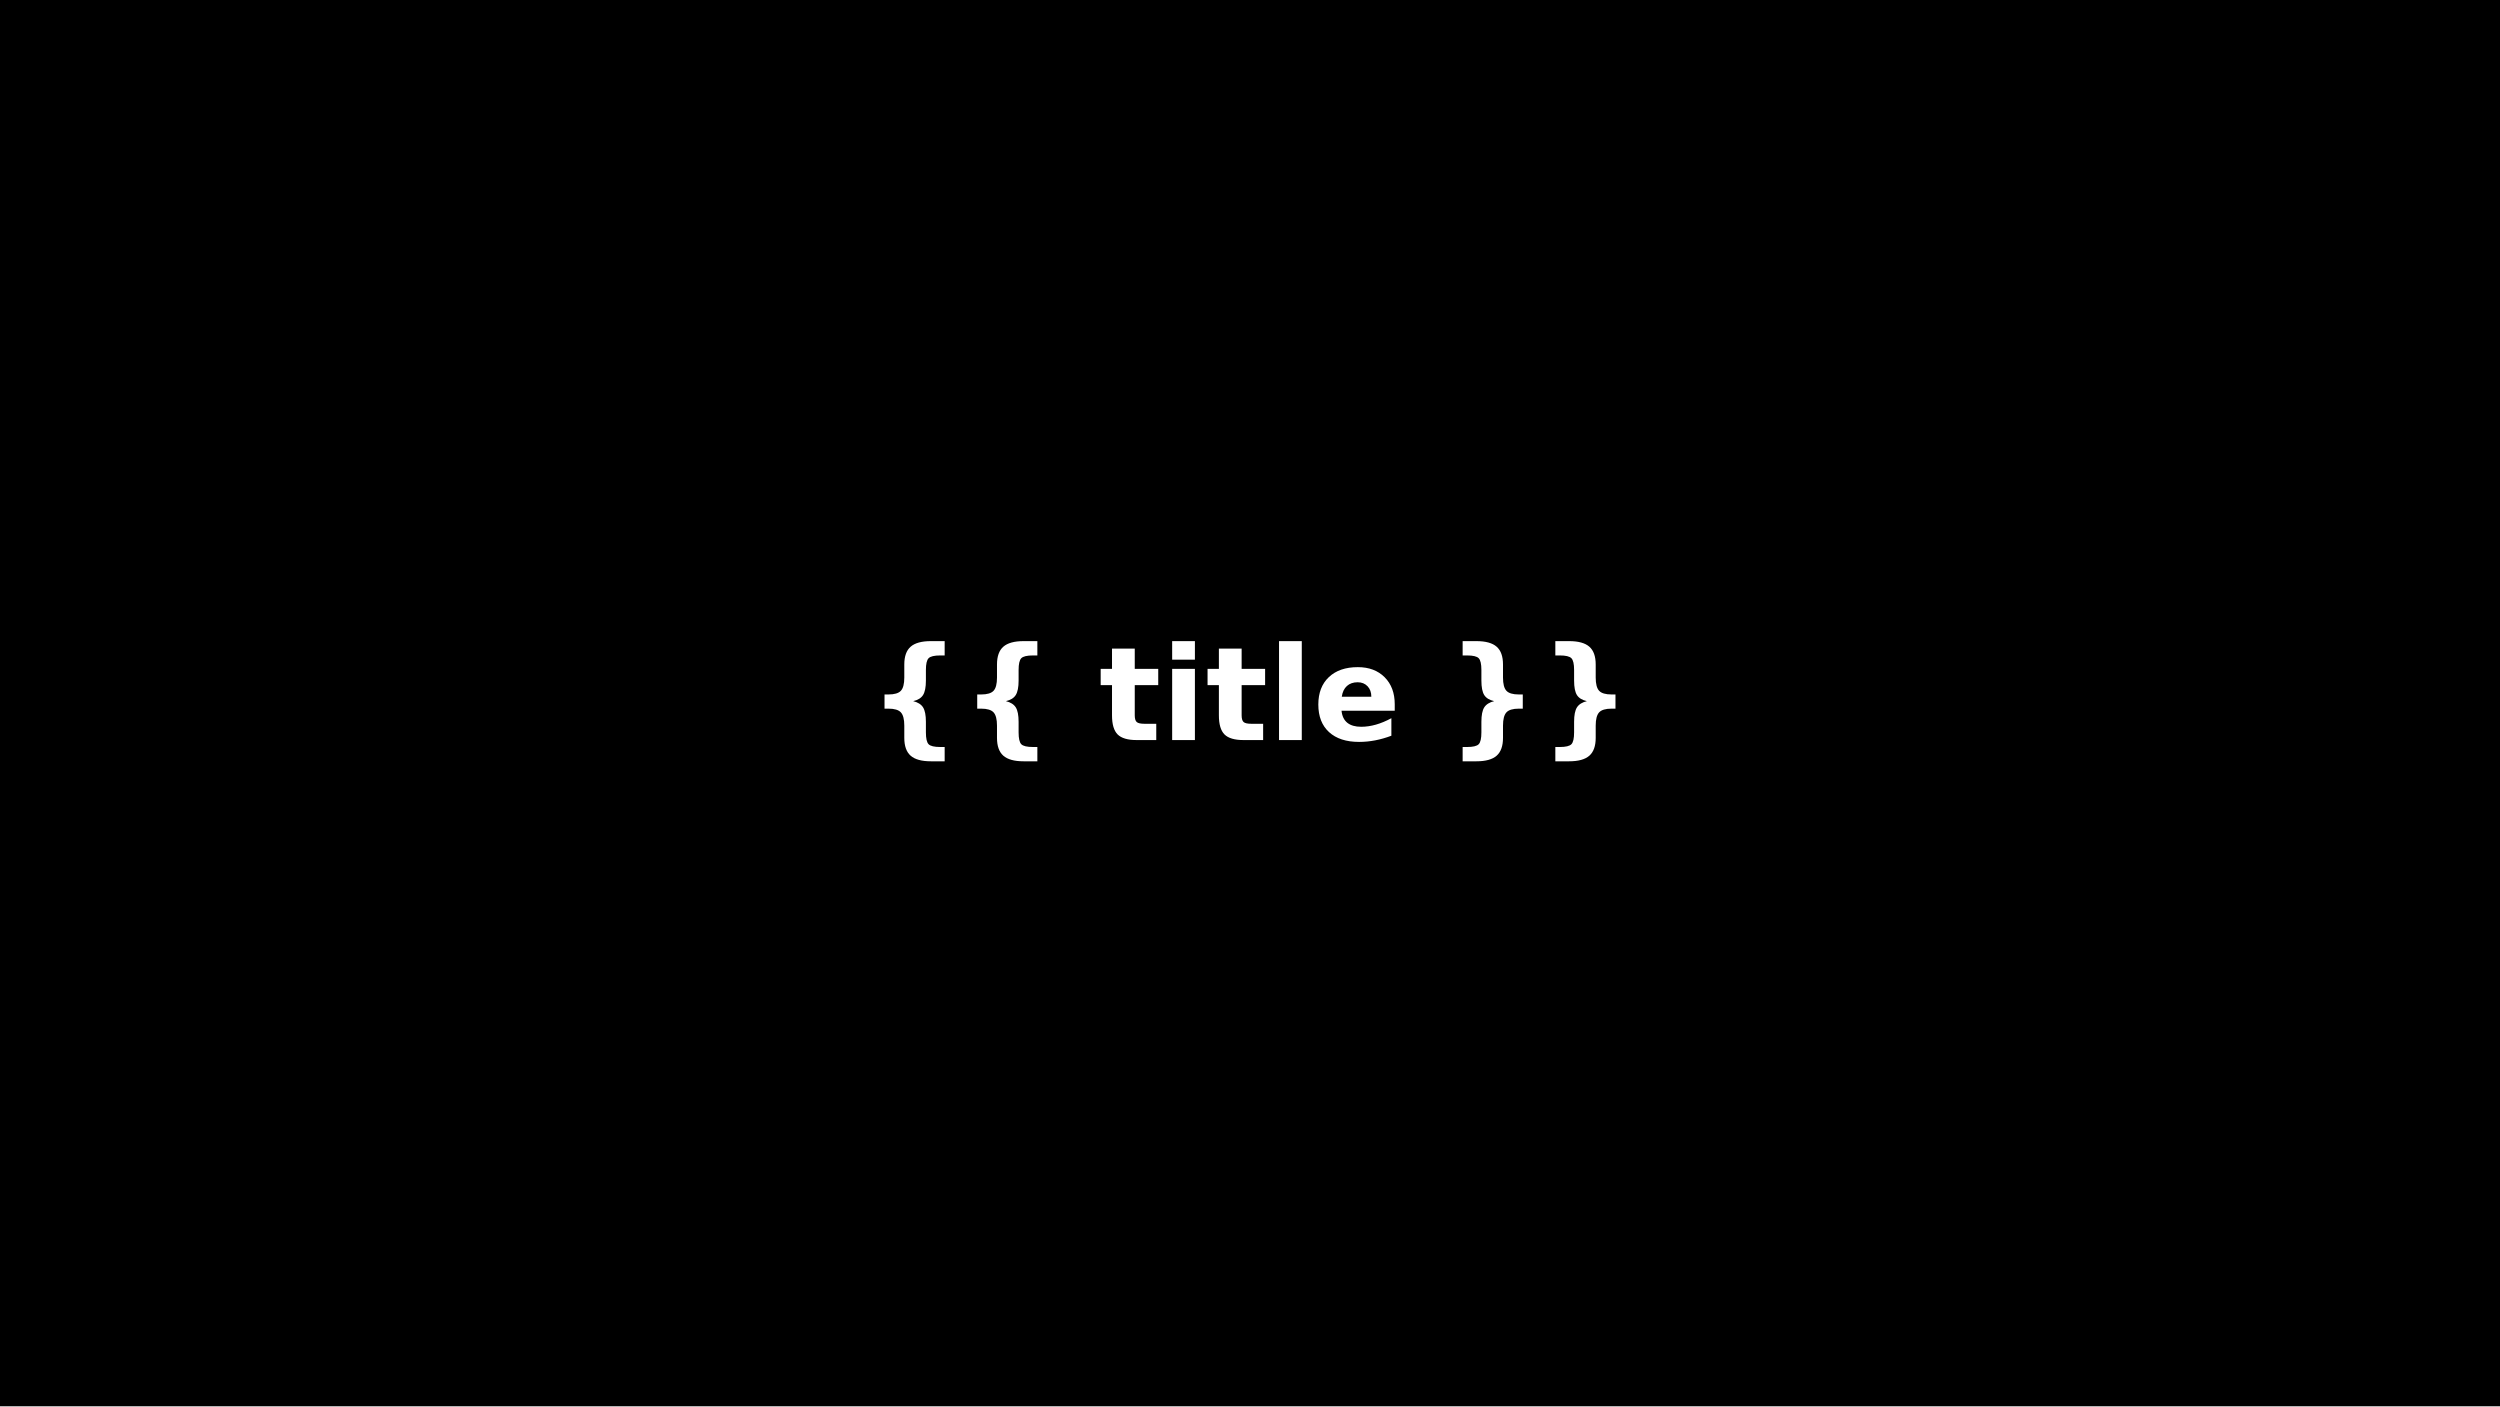
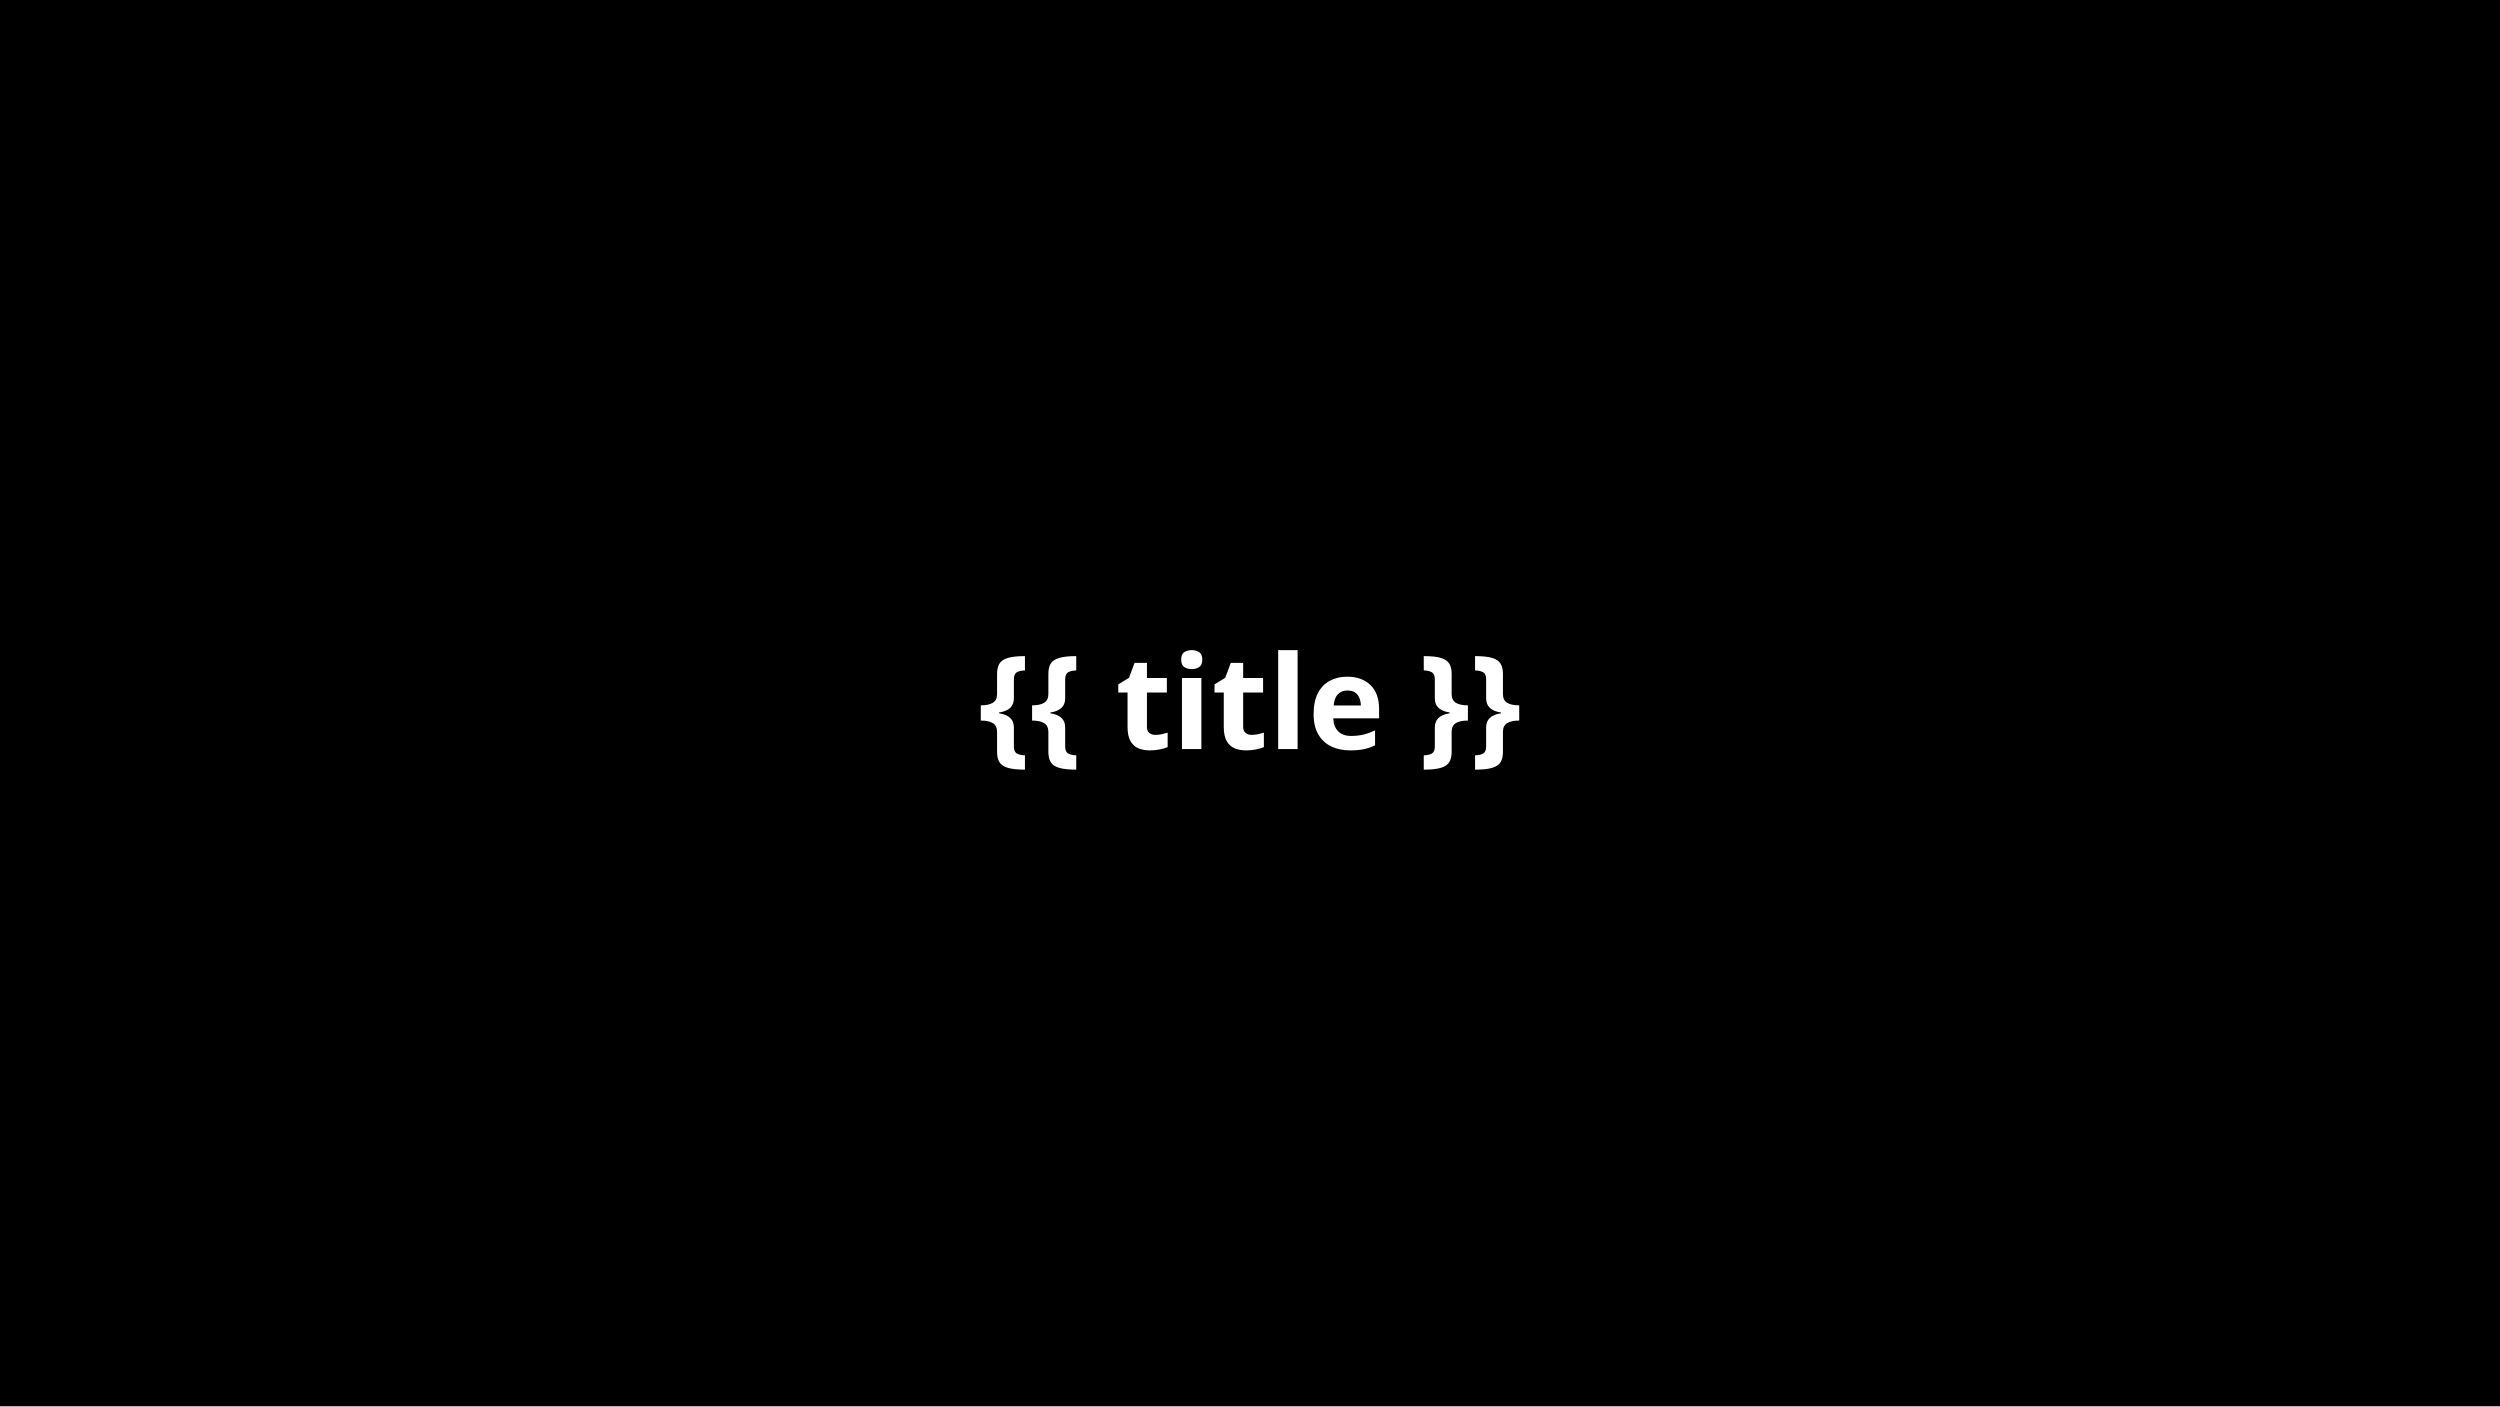
<svg xmlns="http://www.w3.org/2000/svg" width="1920" height="1080" viewBox="0 0 1920 1080">
  <style>
    .title {
-       font-family: "DejaVu Sans", sans-serif;
+       font-family: "{{ font_family }}", sans-serif;
      font-size: 100px;
      font-weight: bold;
      fill: white;
    }
  </style>
  <rect width="100%" height="100%" fill="black" />
  <text x="50%" y="50%" dominant-baseline="middle" text-anchor="middle" class="title">
    {{ title }}
  </text>
</svg>
